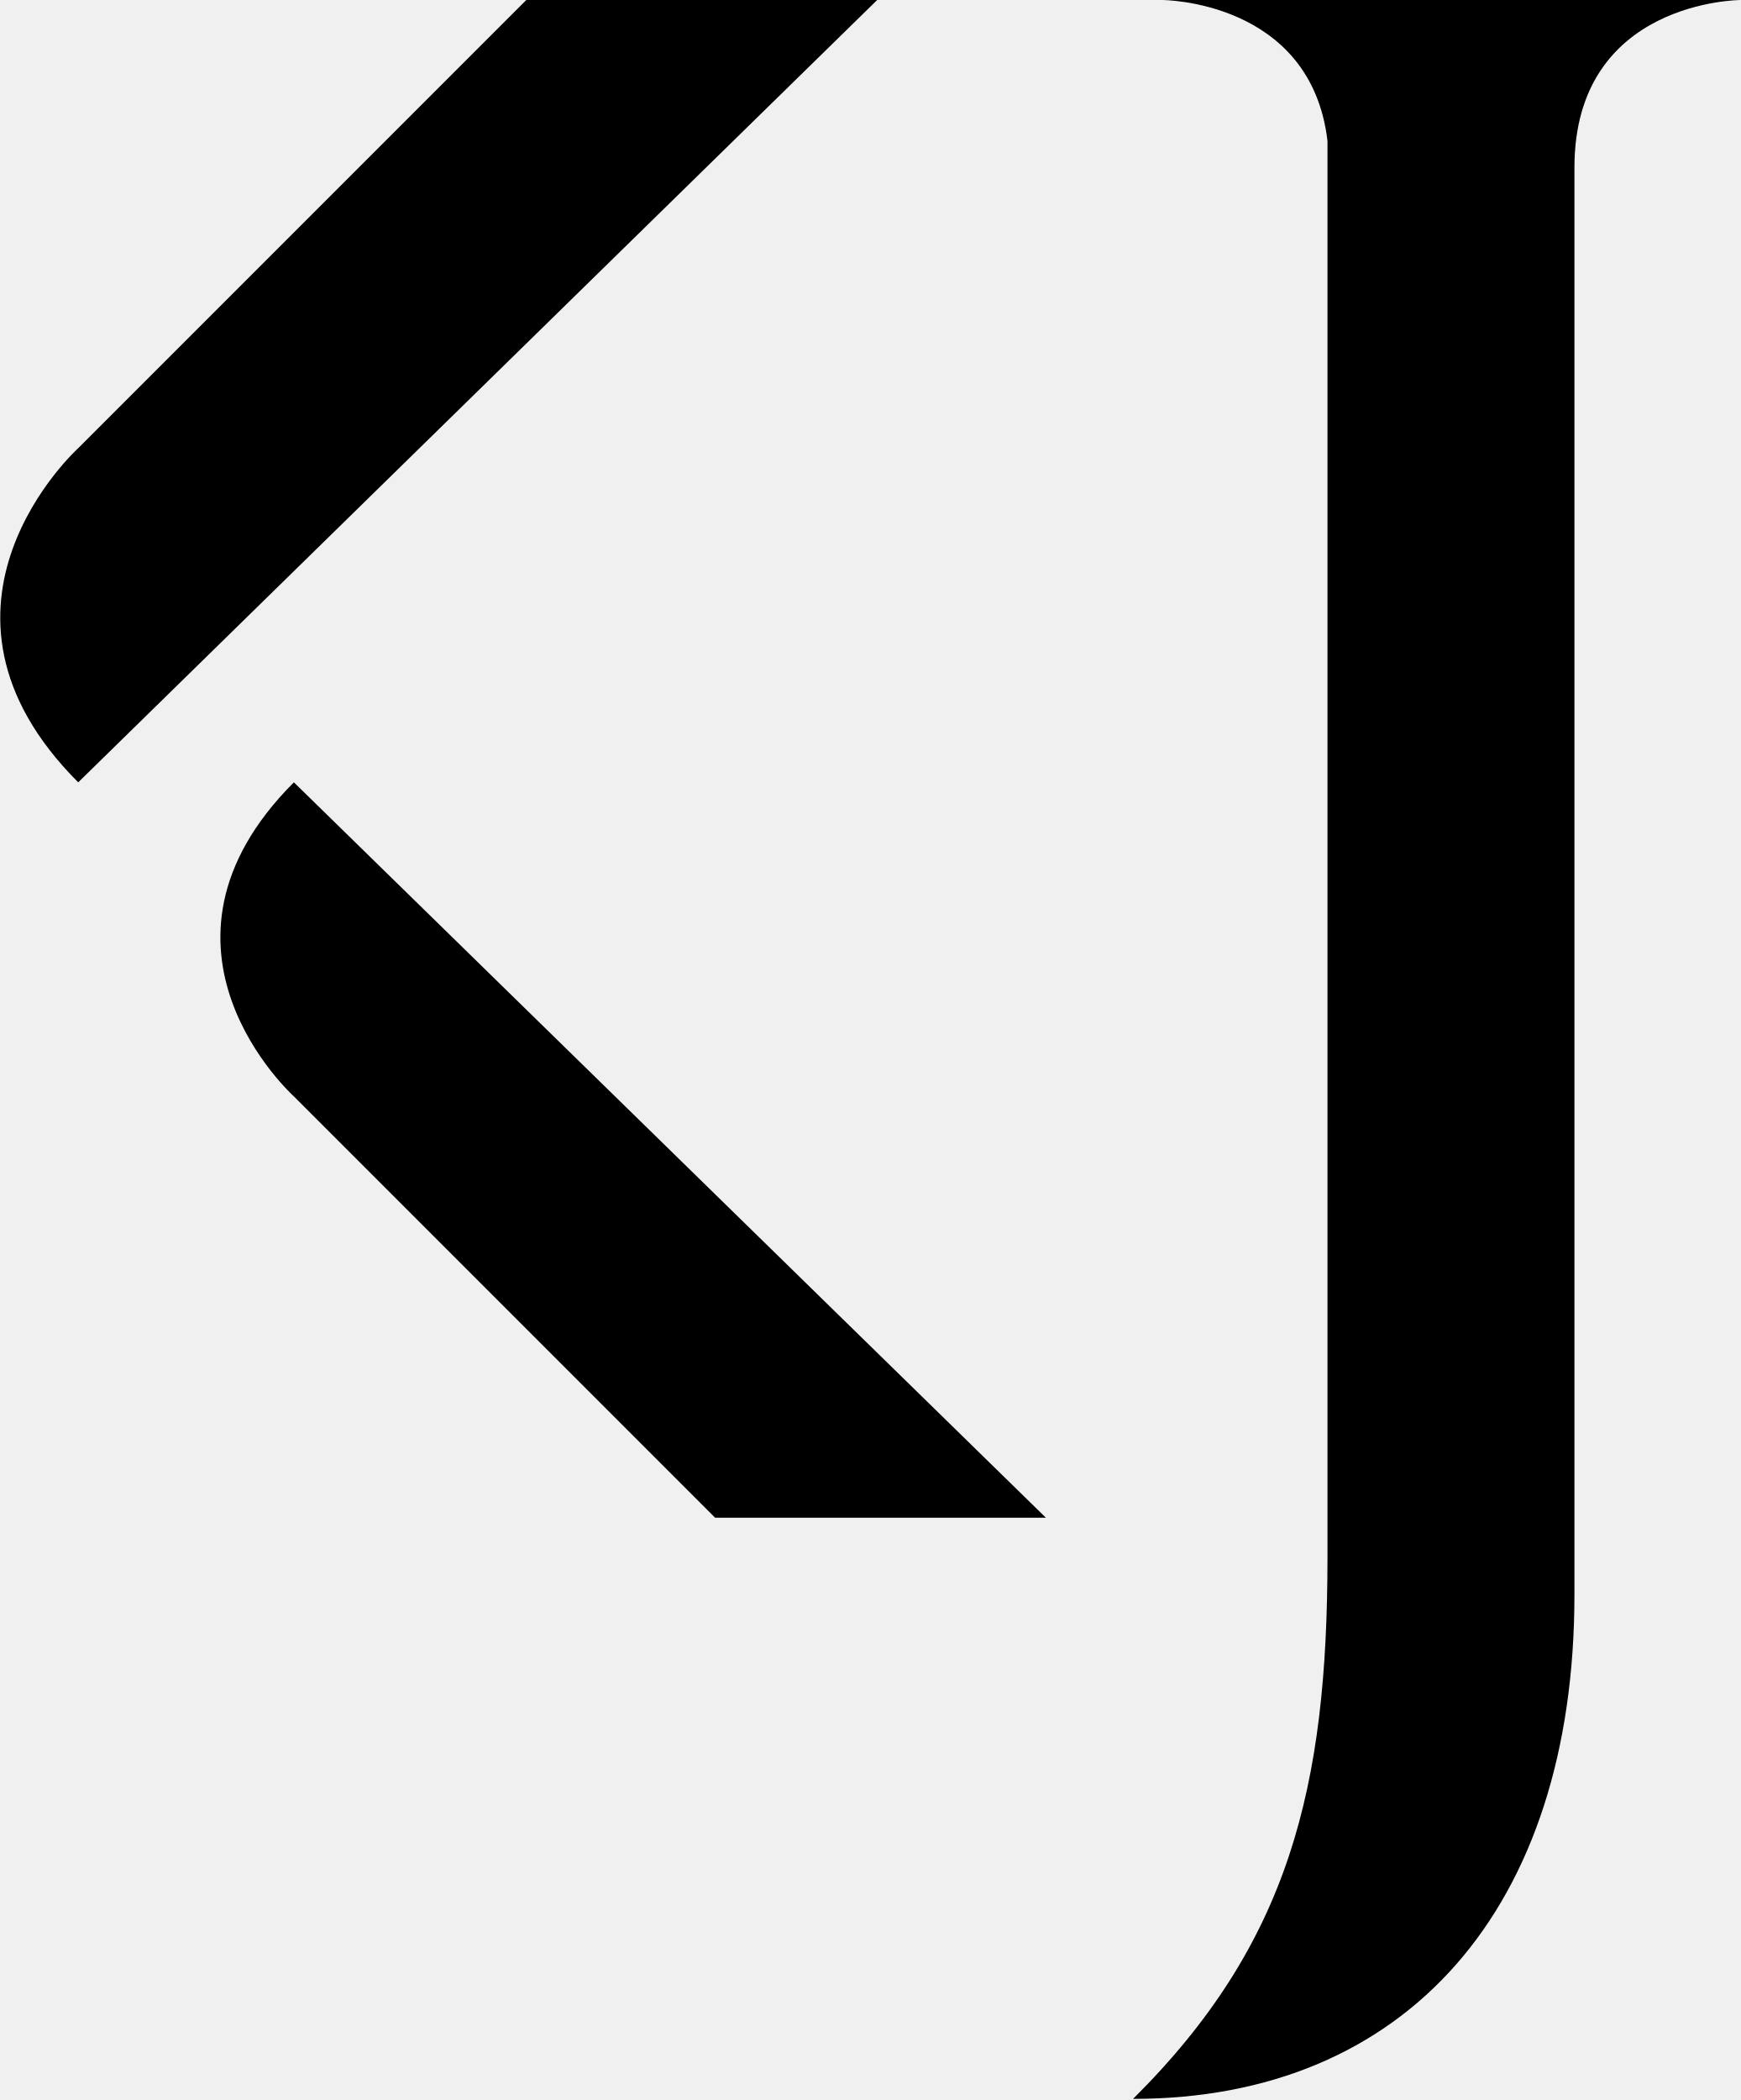
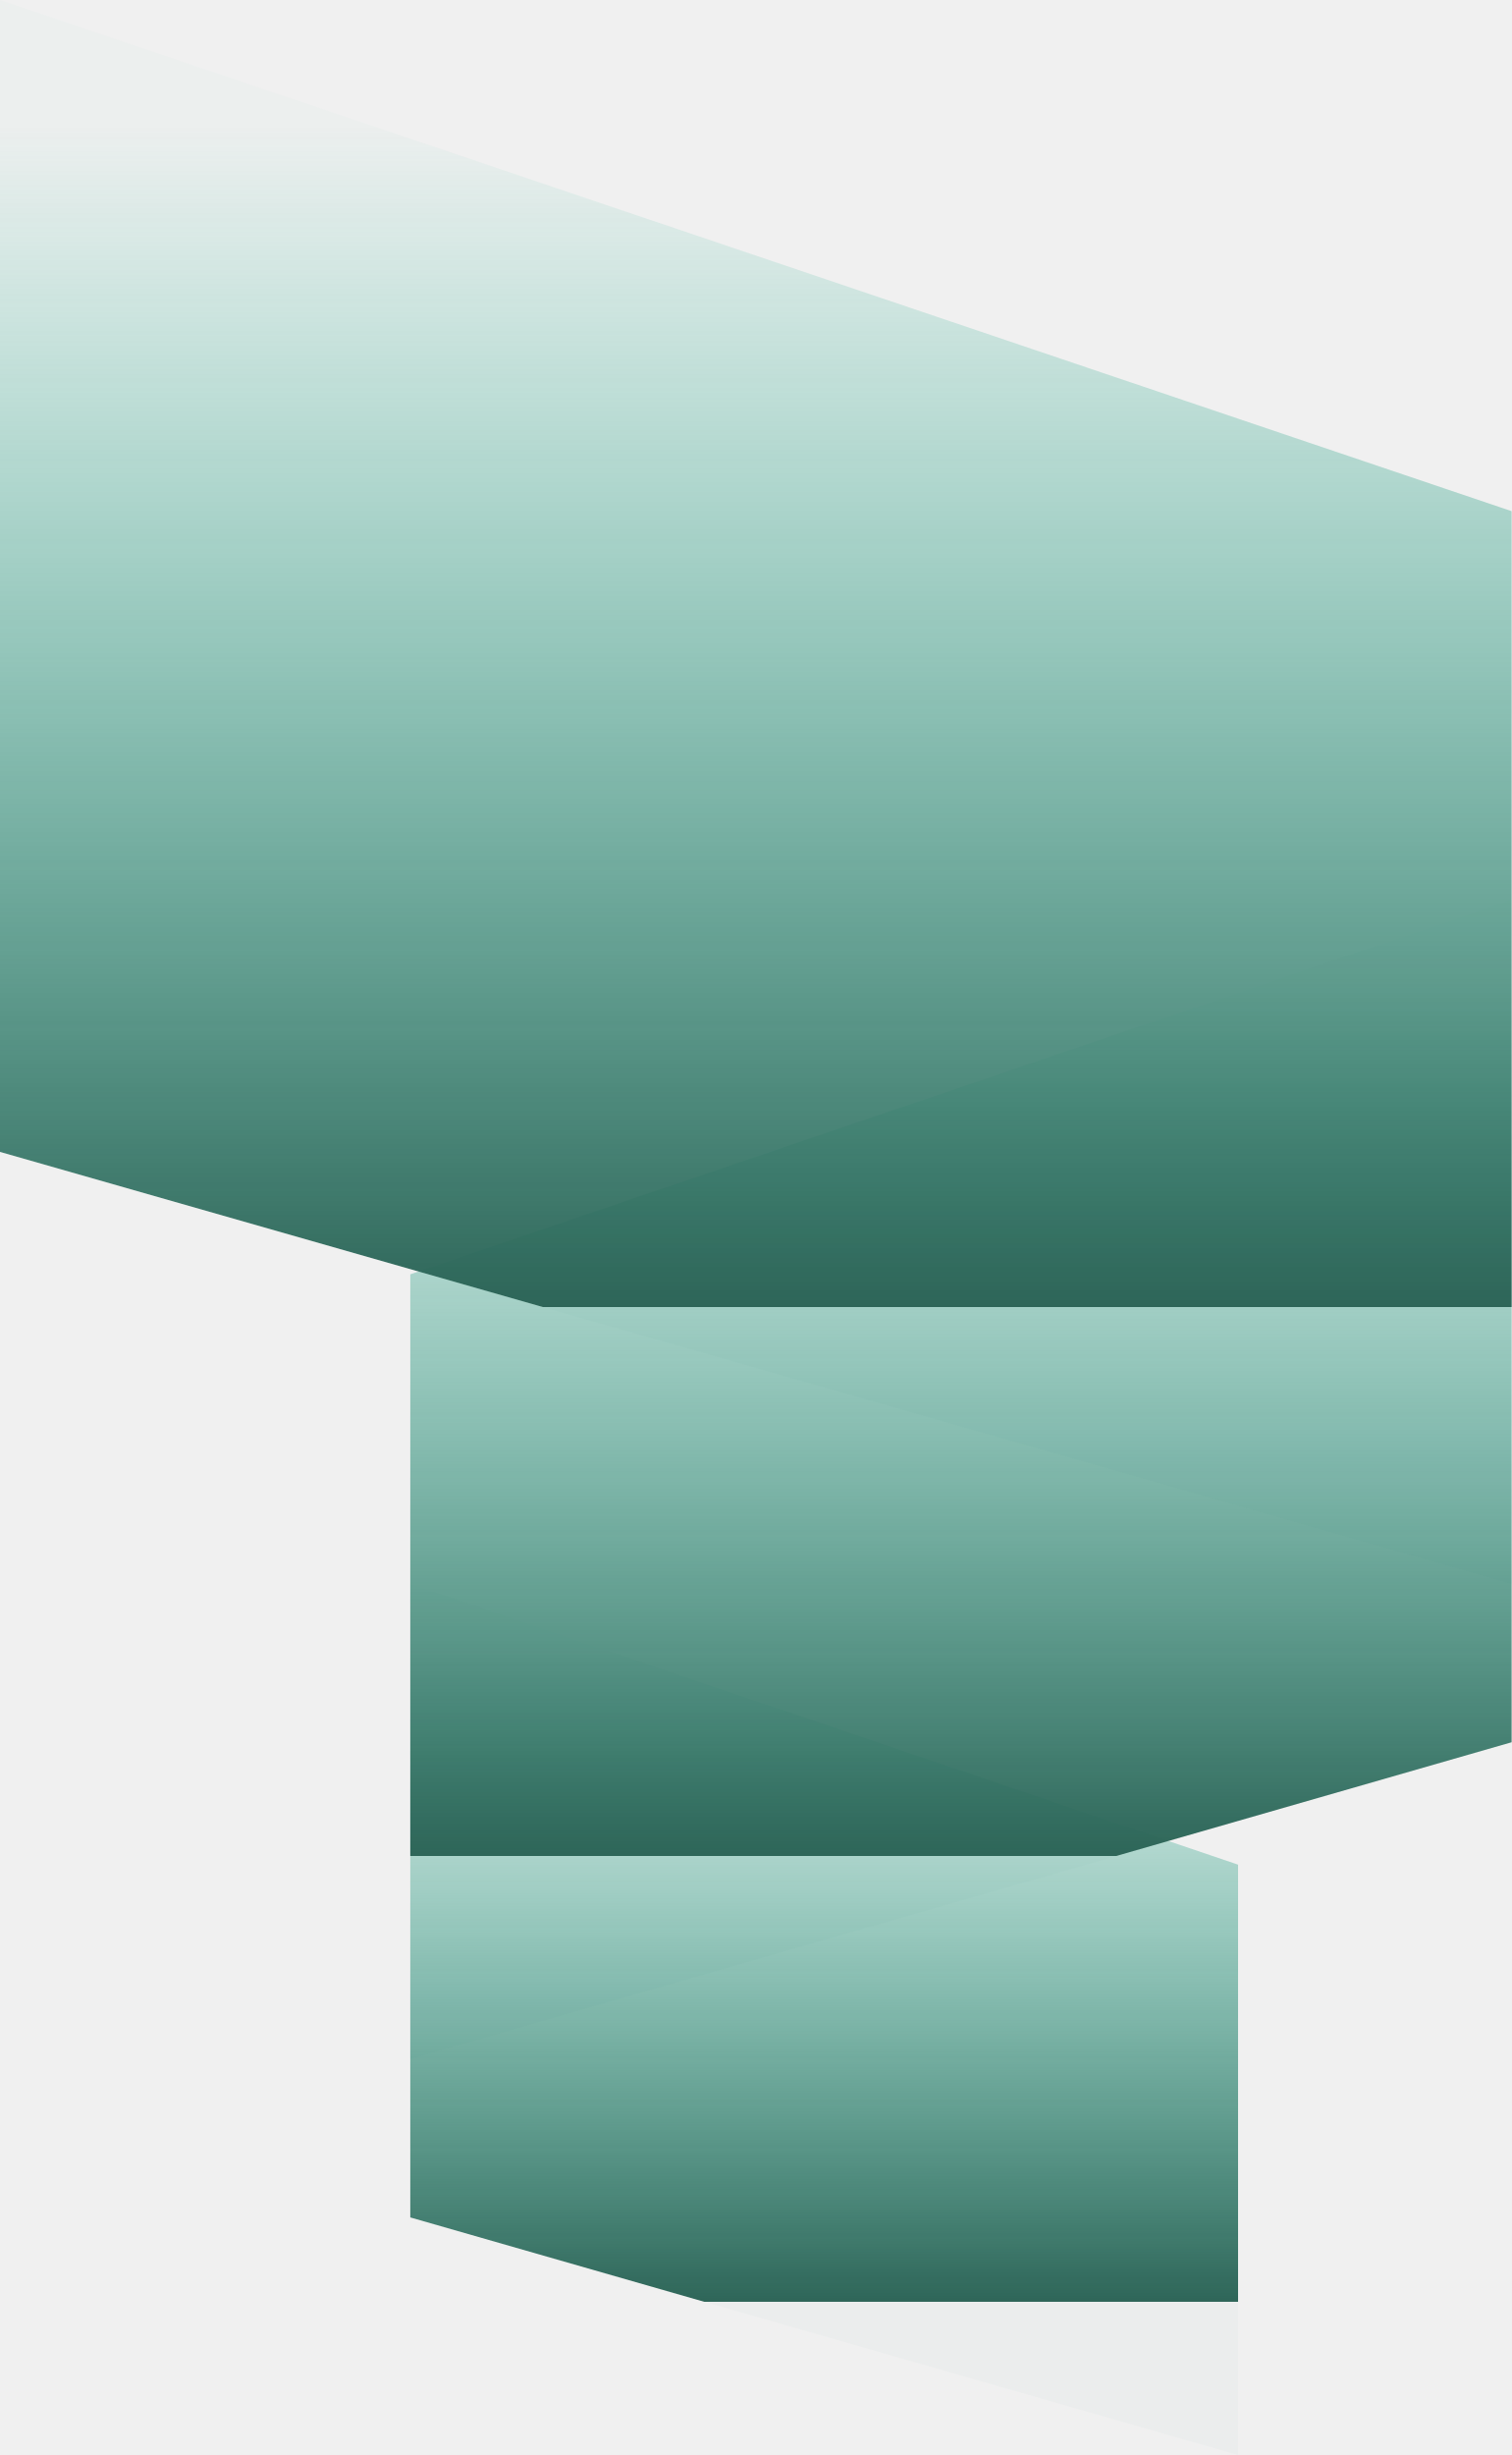
- <svg xmlns="http://www.w3.org/2000/svg" version="1.1" id="Layer_1" x="0px" y="0px" viewBox="0 0 155.8 187.9" style="enable-background:new 0 0 155.8 187.9;" xml:space="preserve">
-   <g>
-     <path d="M155.8,0h-15v0h-22v0H104c0,0,13.3,0,14.8,12.6v15.5v9.8v1v100.4c0,20.6-3.4,34.6-17.4,48.5c24.4,0,39.5-17,39.5-45.1V39   v-1v-8.7V15C140.9,0,155.8,0,155.8,0z" />
-     <path d="M93.6,135.8H64L26.3,98.1c0,0-14.8-13.3,0-28.1L93.6,135.8z" />
-     <path d="M78.5,0L47.1,0L7,40.1c0,0-15.7,14.2,0,29.9L78.5,0z" />
+ <svg xmlns="http://www.w3.org/2000/svg" version="1.1" id="Layer_1" x="0px" y="0px" viewBox="0 0 21 34.1" style="enable-background:new 0 0 21 34.1;" xml:space="preserve">
+   <style type="text/css">
+ 	.st0{fill:url(#SVGID_1_);}
+ 	.st1{fill:url(#SVGID_2_);}
+ 	.st2{fill:url(#SVGID_3_);}
+ 	.st3{fill:#FFFFFF;}
+ 	.st4{fill:#34524B;}
+ 	.st5{fill:#1FB795;}
+ 	.st6{fill:url(#SVGID_4_);}
+ 	.st7{fill:url(#SVGID_5_);}
+ 	.st8{fill:url(#SVGID_6_);}
+ 	.st9{fill:url(#SVGID_7_);}
+ 	.st10{fill:url(#SVGID_8_);}
+ 	.st11{fill:url(#SVGID_9_);}
+ 	.st12{fill:url(#SVGID_10_);}
+ 	.st13{fill:url(#SVGID_11_);}
+ 	.st14{fill:url(#SVGID_12_);}
+ 	.st15{fill:url(#SVGID_13_);}
+ 	.st16{fill:url(#SVGID_14_);}
+ 	.st17{fill:url(#SVGID_15_);}
+ 	.st18{fill:url(#SVGID_16_);}
+ 	.st19{fill:url(#SVGID_17_);}
+ 	.st20{fill:url(#SVGID_18_);}
+ 	.st21{fill:url(#SVGID_19_);}
+ 	.st22{fill:url(#SVGID_20_);}
+ 	.st23{fill:url(#SVGID_21_);}
+ 	.st24{fill:url(#SVGID_22_);}
+ 	.st25{fill:url(#SVGID_23_);}
+ 	.st26{fill:url(#SVGID_24_);}
+ 	.st27{fill:url(#SVGID_25_);}
+ 	.st28{fill:url(#SVGID_26_);}
+ 	.st29{fill:url(#SVGID_27_);}
+ 	.st30{fill:url(#SVGID_28_);}
+ 	.st31{fill:url(#SVGID_29_);}
+ 	.st32{fill:url(#SVGID_30_);}
+ 	.st33{fill:url(#SVGID_31_);}
+ 	.st34{fill:url(#SVGID_32_);}
+ 	.st35{fill:url(#SVGID_33_);}
+ 	.st36{fill:url(#SVGID_34_);}
+ 	.st37{fill:url(#SVGID_35_);}
+ 	.st38{fill:url(#SVGID_36_);}
+ </style>
+   <g>
+     <path d="M499.2-26h-15l0,0h-22l0,0h-14.8c0,0,13.3,0,14.8,12.6V2.1v9.8v1v100.4c0,20.6-3.4,34.6-17.4,48.5   c24.4,0,39.5-17,39.5-45.1V13v-1V3.3V-11C484.3-26,499.2-26,499.2-26z" />
+     <path d="M437,109.8h-29.6l-37.7-37.7c0,0-14.8-13.3,0-28.1L437,109.8z" />
+     <path d="M421.9-26h-31.4l-40.1,40.1c0,0-15.7,14.2,0,29.9L421.9-26z" />
+   </g>
+   <g>
+     <linearGradient id="SVGID_1_" gradientUnits="userSpaceOnUse" x1="359.641" y1="-256.061" x2="366.437" y2="-256.061">
+       <stop offset="0" style="stop-color:#1FB795" />
+       <stop offset="1" style="stop-color:#2E6558" />
+       <stop offset="1" style="stop-color:#16524B" />
+     </linearGradient>
+     <path class="st0" d="M366.4-267.8h-1.9l0,0h-2.7l0,0H360c0,0,1.7,0,1.8,1.6v1.9v1.2v0.1v12.5c0,2.6-0.4,4.3-2.2,6.1   c3,0,4.9-2.1,4.9-5.6v-13v-0.1v-1.1v-1.8C364.6-267.8,366.4-267.8,366.4-267.8z" />
+     <linearGradient id="SVGID_2_" gradientUnits="userSpaceOnUse" x1="349.438" y1="-254.937" x2="358.667" y2="-254.937">
+       <stop offset="0" style="stop-color:#1FB795" />
+       <stop offset="1" style="stop-color:#2E6558" />
+       <stop offset="1" style="stop-color:#16524B" />
+     </linearGradient>
+     <path class="st1" d="M358.7-250.8H355l-4.7-4.7c0,0-1.8-1.7,0-3.5L358.7-250.8z" />
+     <linearGradient id="SVGID_3_" gradientUnits="userSpaceOnUse" x1="346.977" y1="-263.419" x2="356.781" y2="-263.419">
+       <stop offset="0" style="stop-color:#1FB795" />
+       <stop offset="1" style="stop-color:#2E6558" />
+       <stop offset="1" style="stop-color:#16524B" />
+     </linearGradient>
+     <path class="st2" d="M356.8-267.8h-3.9l-5,5c0,0-2,1.8,0,3.7L356.8-267.8z" />
+   </g>
+   <polygon class="st3" points="285.3,64 264.3,58 264.3,42 285.3,49.2 " />
+   <rect x="240.4" y="82" class="st4" width="14.4" height="10.8" />
+   <rect x="239" y="97.7" class="st5" width="14.4" height="10.8" />
+   <g>
+     <linearGradient id="SVGID_4_" gradientUnits="userSpaceOnUse" x1="11.425" y1="22.962" x2="11.425" y2="31.978">
+       <stop offset="0" style="stop-color:#1FB795;stop-opacity:2.000000e-02" />
+       <stop offset="1" style="stop-color:#2E6558" />
+       <stop offset="1" style="stop-color:#16524B;stop-opacity:2.000000e-02" />
+     </linearGradient>
+     <polygon class="st6" points="17.2,34.1 5.7,30.8 5.7,22 17.2,25.9  " />
+     <linearGradient id="SVGID_5_" gradientUnits="userSpaceOnUse" x1="406.239" y1="13.795" x2="406.239" y2="25.785" gradientTransform="matrix(-1 0 0 1 419.5668 0)">
+       <stop offset="0" style="stop-color:#1FB795;stop-opacity:2.000000e-02" />
+       <stop offset="1" style="stop-color:#2E6558" />
+       <stop offset="1" style="stop-color:#16524B;stop-opacity:2.000000e-02" />
+     </linearGradient>
+     <polygon class="st7" points="5.7,28.6 21,24.2 21,12.5 5.7,17.7  " />
+     <linearGradient id="SVGID_6_" gradientUnits="userSpaceOnUse" x1="10.5" y1="1.75" x2="10.5" y2="18.159">
+       <stop offset="0" style="stop-color:#1FB795;stop-opacity:2.000000e-02" />
+       <stop offset="1" style="stop-color:#2E6558" />
+       <stop offset="1" style="stop-color:#16524B;stop-opacity:2.000000e-02" />
+     </linearGradient>
+     <polygon class="st8" points="21,22 0,16 0,0 21,7.1  " />
+   </g>
+   <g>
+     <linearGradient id="SVGID_7_" gradientUnits="userSpaceOnUse" x1="333.863" y1="-241.873" x2="333.863" y2="-250.889">
+       <stop offset="0" style="stop-color:#1FB795" />
+       <stop offset="1" style="stop-color:#2E6558" />
+       <stop offset="1" style="stop-color:#16524B" />
+     </linearGradient>
+     <polygon class="st9" points="339.6,-240.9 328.1,-244.2 328.1,-253 339.6,-249.1  " />
+     <linearGradient id="SVGID_8_" gradientUnits="userSpaceOnUse" x1="83.8" y1="-247.687" x2="83.8" y2="-259.677" gradientTransform="matrix(-1 0 0 1 419.5668 0)">
+       <stop offset="0" style="stop-color:#1FB795" />
+       <stop offset="1" style="stop-color:#2E6558" />
+       <stop offset="1" style="stop-color:#16524B" />
+     </linearGradient>
+     <polygon class="st10" points="328.1,-246.4 343.4,-250.8 343.4,-262.5 328.1,-257.3  " />
+     <linearGradient id="SVGID_9_" gradientUnits="userSpaceOnUse" x1="85.831" y1="-246.127" x2="85.831" y2="-248.798" gradientTransform="matrix(-1 0 0 1 419.5668 0)">
+       <stop offset="0" style="stop-color:#1FB795" />
+       <stop offset="1" style="stop-color:#2E6558" />
+       <stop offset="1" style="stop-color:#16524B" />
+     </linearGradient>
+     <polygon class="st11" points="328.1,-245.8 339.4,-249.2 338.6,-249.4 328.1,-246.4  " />
+     <linearGradient id="SVGID_10_" gradientUnits="userSpaceOnUse" x1="335.767" y1="-253.052" x2="335.767" y2="-256.983">
+       <stop offset="0" style="stop-color:#1FB795" />
+       <stop offset="1" style="stop-color:#2E6558" />
+       <stop offset="1" style="stop-color:#16524B" />
+     </linearGradient>
+     <polygon class="st12" points="343.4,-252.6 328.1,-256.9 328.1,-257.9 343.4,-253.6  " />
+     <linearGradient id="SVGID_11_" gradientUnits="userSpaceOnUse" x1="332.939" y1="-254.75" x2="332.939" y2="-271.159">
+       <stop offset="0" style="stop-color:#1FB795" />
+       <stop offset="1" style="stop-color:#2E6558" />
+       <stop offset="1" style="stop-color:#16524B" />
+     </linearGradient>
+     <polygon class="st13" points="343.4,-253 322.4,-259 322.4,-275 343.4,-267.9  " />
+   </g>
+   <g>
+     <linearGradient id="SVGID_12_" gradientUnits="userSpaceOnUse" x1="336.67" y1="-348.397" x2="343.466" y2="-348.397">
+       <stop offset="0" style="stop-color:#1FB795" />
+       <stop offset="1" style="stop-color:#2E6558" />
+       <stop offset="1" style="stop-color:#16524B" />
+     </linearGradient>
+     <path class="st14" d="M343.5-360.1h-1.9l0,0h-2.7l0,0H337c0,0,1.7,0,1.8,1.6v1.9v1.2v0.1v12.5c0,2.6-0.4,4.3-2.2,6.1   c3,0,4.9-2.1,4.9-5.6v-13v-0.1v-1.1v-1.8C341.6-360.1,343.5-360.1,343.5-360.1z" />
+     <linearGradient id="SVGID_13_" gradientUnits="userSpaceOnUse" x1="326.467" y1="-347.273" x2="335.696" y2="-347.273">
+       <stop offset="0" style="stop-color:#1FB795" />
+       <stop offset="1" style="stop-color:#2E6558" />
+       <stop offset="1" style="stop-color:#16524B" />
+     </linearGradient>
+     <path class="st15" d="M335.7-343.2H332l-4.7-4.7c0,0-1.8-1.7,0-3.5L335.7-343.2z" />
+     <linearGradient id="SVGID_14_" gradientUnits="userSpaceOnUse" x1="324.006" y1="-355.755" x2="333.81" y2="-355.755">
+       <stop offset="0" style="stop-color:#1FB795" />
+       <stop offset="1" style="stop-color:#2E6558" />
+       <stop offset="1" style="stop-color:#16524B" />
+     </linearGradient>
+     <path class="st16" d="M333.8-360.1h-3.9l-5,5c0,0-2,1.8,0,3.7L333.8-360.1z" />
+   </g>
+   <g>
+     <linearGradient id="SVGID_15_" gradientUnits="userSpaceOnUse" x1="333.863" y1="-303.54" x2="333.863" y2="-312.556">
+       <stop offset="0" style="stop-color:#1FB795" />
+       <stop offset="1" style="stop-color:#2E6558" />
+       <stop offset="1" style="stop-color:#16524B" />
+     </linearGradient>
+     <polygon class="st17" points="339.6,-302.6 328.1,-305.9 328.1,-314.7 339.6,-310.8  " />
+     <linearGradient id="SVGID_16_" gradientUnits="userSpaceOnUse" x1="83.8" y1="-309.354" x2="83.8" y2="-321.344" gradientTransform="matrix(-1 0 0 1 419.5668 0)">
+       <stop offset="0" style="stop-color:#1FB795" />
+       <stop offset="1" style="stop-color:#2E6558" />
+       <stop offset="1" style="stop-color:#16524B" />
+     </linearGradient>
+     <polygon class="st18" points="328.1,-308.1 343.4,-312.5 343.4,-324.2 328.1,-318.9  " />
+     <linearGradient id="SVGID_17_" gradientUnits="userSpaceOnUse" x1="85.831" y1="-307.794" x2="85.831" y2="-310.465" gradientTransform="matrix(-1 0 0 1 419.5668 0)">
+       <stop offset="0" style="stop-color:#1FB795" />
+       <stop offset="1" style="stop-color:#2E6558" />
+       <stop offset="1" style="stop-color:#16524B" />
+     </linearGradient>
+     <polygon class="st19" points="328.1,-307.5 339.4,-310.8 338.6,-311.1 328.1,-308.1  " />
+     <linearGradient id="SVGID_18_" gradientUnits="userSpaceOnUse" x1="335.767" y1="-314.718" x2="335.767" y2="-318.65">
+       <stop offset="0" style="stop-color:#1FB795" />
+       <stop offset="1" style="stop-color:#2E6558" />
+       <stop offset="1" style="stop-color:#16524B" />
+     </linearGradient>
+     <polygon class="st20" points="343.4,-314.3 328.1,-318.5 328.1,-319.6 343.4,-315.3  " />
+     <linearGradient id="SVGID_19_" gradientUnits="userSpaceOnUse" x1="332.939" y1="-316.417" x2="332.939" y2="-332.825">
+       <stop offset="0" style="stop-color:#1FB795" />
+       <stop offset="1" style="stop-color:#2E6558" />
+       <stop offset="1" style="stop-color:#16524B" />
+     </linearGradient>
+     <polygon class="st21" points="343.4,-314.7 322.4,-320.7 322.4,-336.7 343.4,-329.5  " />
+   </g>
+   <g>
+     <linearGradient id="SVGID_20_" gradientUnits="userSpaceOnUse" x1="336.67" y1="-448.397" x2="341.605" y2="-448.397">
+       <stop offset="0" style="stop-color:#1FB795" />
+       <stop offset="1" style="stop-color:#2E6558" />
+       <stop offset="1" style="stop-color:#16524B" />
+     </linearGradient>
+     <path class="st22" d="M338.8-458.6v1.9v1.2v0.1v12.5c0,2.6-0.4,4.3-2.2,6.1c3,0,4.9-2.1,4.9-5.6v-13v-0.1v-1.1v-1.8   c0-1.9,0-1.9,0-1.9h0l0,0h-2.7l0,0" />
+     <linearGradient id="SVGID_21_" gradientUnits="userSpaceOnUse" x1="326.467" y1="-447.273" x2="335.696" y2="-447.273">
+       <stop offset="0" style="stop-color:#1FB795" />
+       <stop offset="1" style="stop-color:#2E6558" />
+       <stop offset="1" style="stop-color:#16524B" />
+     </linearGradient>
+     <path class="st23" d="M335.7-443.2H332l-4.7-4.7c0,0-1.8-1.7,0-3.5L335.7-443.2z" />
+     <linearGradient id="SVGID_22_" gradientUnits="userSpaceOnUse" x1="324.006" y1="-455.755" x2="333.81" y2="-455.755">
+       <stop offset="0" style="stop-color:#1FB795" />
+       <stop offset="1" style="stop-color:#2E6558" />
+       <stop offset="1" style="stop-color:#16524B" />
+     </linearGradient>
+     <path class="st24" d="M333.8-460.1h-3.9l-5,5c0,0-2,1.8,0,3.7L333.8-460.1z" />
+   </g>
+   <g>
+     <linearGradient id="SVGID_23_" gradientUnits="userSpaceOnUse" x1="340.806" y1="-462.274" x2="340.806" y2="-467.179">
+       <stop offset="0" style="stop-color:#1FB795" />
+       <stop offset="1" style="stop-color:#2E6558" />
+       <stop offset="1" style="stop-color:#16524B" />
+     </linearGradient>
+     <polygon class="st25" points="343.9,-461.8 337.7,-463.6 337.7,-468.3 343.9,-466.2  " />
+     <linearGradient id="SVGID_24_" gradientUnits="userSpaceOnUse" x1="77.726" y1="-465.437" x2="77.726" y2="-471.96" gradientTransform="matrix(-1 0 0 1 419.5668 0)">
+       <stop offset="0" style="stop-color:#1FB795" />
+       <stop offset="1" style="stop-color:#2E6558" />
+       <stop offset="1" style="stop-color:#16524B" />
+     </linearGradient>
+     <polygon class="st26" points="337.7,-464.7 346,-467.1 346,-473.5 337.7,-470.7  " />
+     <linearGradient id="SVGID_25_" gradientUnits="userSpaceOnUse" x1="78.83" y1="-464.588" x2="78.83" y2="-466.041" gradientTransform="matrix(-1 0 0 1 419.5668 0)">
+       <stop offset="0" style="stop-color:#1FB795" />
+       <stop offset="1" style="stop-color:#2E6558" />
+       <stop offset="1" style="stop-color:#16524B" />
+     </linearGradient>
+     <polygon class="st27" points="337.7,-464.4 343.8,-466.2 343.4,-466.4 337.7,-464.7  " />
+     <linearGradient id="SVGID_26_" gradientUnits="userSpaceOnUse" x1="341.841" y1="-468.356" x2="341.841" y2="-470.494">
+       <stop offset="0" style="stop-color:#1FB795" />
+       <stop offset="1" style="stop-color:#2E6558" />
+       <stop offset="1" style="stop-color:#16524B" />
+     </linearGradient>
+     <polygon class="st28" points="346,-468.1 337.7,-470.4 337.7,-471 346,-468.7  " />
+     <linearGradient id="SVGID_27_" gradientUnits="userSpaceOnUse" x1="340.303" y1="-469.279" x2="340.303" y2="-478.206">
+       <stop offset="0" style="stop-color:#1FB795" />
+       <stop offset="1" style="stop-color:#2E6558" />
+       <stop offset="1" style="stop-color:#16524B" />
+     </linearGradient>
+     <polygon class="st29" points="346,-468.3 334.6,-471.6 334.6,-480.3 346,-476.4  " />
+   </g>
+   <g>
+     <path class="st3" d="M483.8-267.8h-1.9l0,0h-2.7l0,0h-1.8c0,0,1.7,0,1.8,1.6v1.9v1.2v0.1v12.5c0,2.6-0.4,4.3-2.2,6.1   c3,0,4.9-2.1,4.9-5.6v-13v-0.1v-1.1v-1.8C481.9-267.8,483.8-267.8,483.8-267.8z" />
+     <path class="st3" d="M476-250.8h-3.7l-4.7-4.7c0,0-1.8-1.7,0-3.5L476-250.8z" />
+     <path class="st3" d="M474.1-267.8h-3.9l-5,5c0,0-2,1.8,0,3.7L474.1-267.8z" />
+   </g>
+   <g>
+     <linearGradient id="SVGID_28_" gradientUnits="userSpaceOnUse" x1="451.197" y1="-241.873" x2="451.197" y2="-250.889">
+       <stop offset="0" style="stop-color:#1FB795" />
+       <stop offset="1" style="stop-color:#2E6558" />
+       <stop offset="1" style="stop-color:#16524B" />
+     </linearGradient>
+     <polygon class="st30" points="457,-240.9 445.4,-244.2 445.4,-253 457,-249.1  " />
+     <linearGradient id="SVGID_29_" gradientUnits="userSpaceOnUse" x1="-33.533" y1="-247.687" x2="-33.533" y2="-259.677" gradientTransform="matrix(-1 0 0 1 419.5668 0)">
+       <stop offset="0" style="stop-color:#1FB795" />
+       <stop offset="1" style="stop-color:#2E6558" />
+       <stop offset="1" style="stop-color:#16524B" />
+     </linearGradient>
+     <polygon class="st31" points="445.4,-246.4 460.8,-250.8 460.8,-262.5 445.4,-257.3  " />
+     <linearGradient id="SVGID_30_" gradientUnits="userSpaceOnUse" x1="-31.503" y1="-246.127" x2="-31.503" y2="-248.798" gradientTransform="matrix(-1 0 0 1 419.5668 0)">
+       <stop offset="0" style="stop-color:#1FB795" />
+       <stop offset="1" style="stop-color:#2E6558" />
+       <stop offset="1" style="stop-color:#16524B" />
+     </linearGradient>
+     <polygon class="st32" points="445.4,-245.8 456.7,-249.2 456,-249.4 445.4,-246.4  " />
+     <linearGradient id="SVGID_31_" gradientUnits="userSpaceOnUse" x1="453.1" y1="-253.052" x2="453.1" y2="-256.983">
+       <stop offset="0" style="stop-color:#1FB795" />
+       <stop offset="1" style="stop-color:#2E6558" />
+       <stop offset="1" style="stop-color:#16524B" />
+     </linearGradient>
+     <polygon class="st33" points="460.8,-252.6 445.4,-256.9 445.4,-257.9 460.8,-253.6  " />
+     <linearGradient id="SVGID_32_" gradientUnits="userSpaceOnUse" x1="450.272" y1="-254.75" x2="450.272" y2="-271.159">
+       <stop offset="0" style="stop-color:#1FB795" />
+       <stop offset="1" style="stop-color:#2E6558" />
+       <stop offset="1" style="stop-color:#16524B" />
+     </linearGradient>
+     <polygon class="st34" points="460.8,-253 439.8,-259 439.8,-275 460.8,-267.9  " />
+   </g>
+   <g>
+     <g>
+       <linearGradient id="SVGID_33_" gradientUnits="userSpaceOnUse" x1="-67.42" y1="-109.538" x2="-67.42" y2="-100.522" gradientTransform="matrix(-1 0 0 1 -106 0)">
+         <stop offset="0" style="stop-color:#1FB795;stop-opacity:2.000000e-02" />
+         <stop offset="1" style="stop-color:#2E6558" />
+         <stop offset="1" style="stop-color:#16524B;stop-opacity:2.000000e-02" />
+       </linearGradient>
+       <polygon class="st35" points="-44.3,-98.4 -32.8,-101.7 -32.8,-110.5 -44.3,-106.6   " />
+       <linearGradient id="SVGID_34_" gradientUnits="userSpaceOnUse" x1="485.084" y1="-118.705" x2="485.084" y2="-106.715" gradientTransform="matrix(1 0 0 1 -525.5668 0)">
+         <stop offset="0" style="stop-color:#1FB795;stop-opacity:2.000000e-02" />
+         <stop offset="1" style="stop-color:#2E6558" />
+         <stop offset="1" style="stop-color:#16524B;stop-opacity:2.000000e-02" />
+       </linearGradient>
+       <polygon class="st36" points="-32.8,-103.9 -48.2,-108.3 -48.2,-120 -32.8,-114.8   " />
+       <linearGradient id="SVGID_35_" gradientUnits="userSpaceOnUse" x1="-68.345" y1="-130.75" x2="-68.345" y2="-114.341" gradientTransform="matrix(-1 0 0 1 -106 0)">
+         <stop offset="0" style="stop-color:#1FB795;stop-opacity:2.000000e-02" />
+         <stop offset="1" style="stop-color:#2E6558" />
+         <stop offset="1" style="stop-color:#16524B;stop-opacity:2.000000e-02" />
+       </linearGradient>
+       <polygon class="st37" points="-48.2,-110.5 -27.2,-116.5 -27.2,-132.5 -48.2,-125.4   " />
+     </g>
+     <text transform="matrix(1 0 0 1 -28.5195 -103.9085)" class="st3" style="font-family:'MyriadPro-Regular'; font-size:12px;">ENNETH</text>
+     <linearGradient id="SVGID_36_" gradientUnits="userSpaceOnUse" x1="-47.202" y1="-132.5" x2="-47.202" y2="-97.456">
+       <stop offset="0" style="stop-color:#1FB795;stop-opacity:2.000000e-02" />
+       <stop offset="1" style="stop-color:#2E6558" />
+       <stop offset="1" style="stop-color:#16524B;stop-opacity:2.000000e-02" />
+     </linearGradient>
+     <rect x="-48.2" y="-132.5" class="st38" width="1.9" height="35" />
  </g>
</svg>
